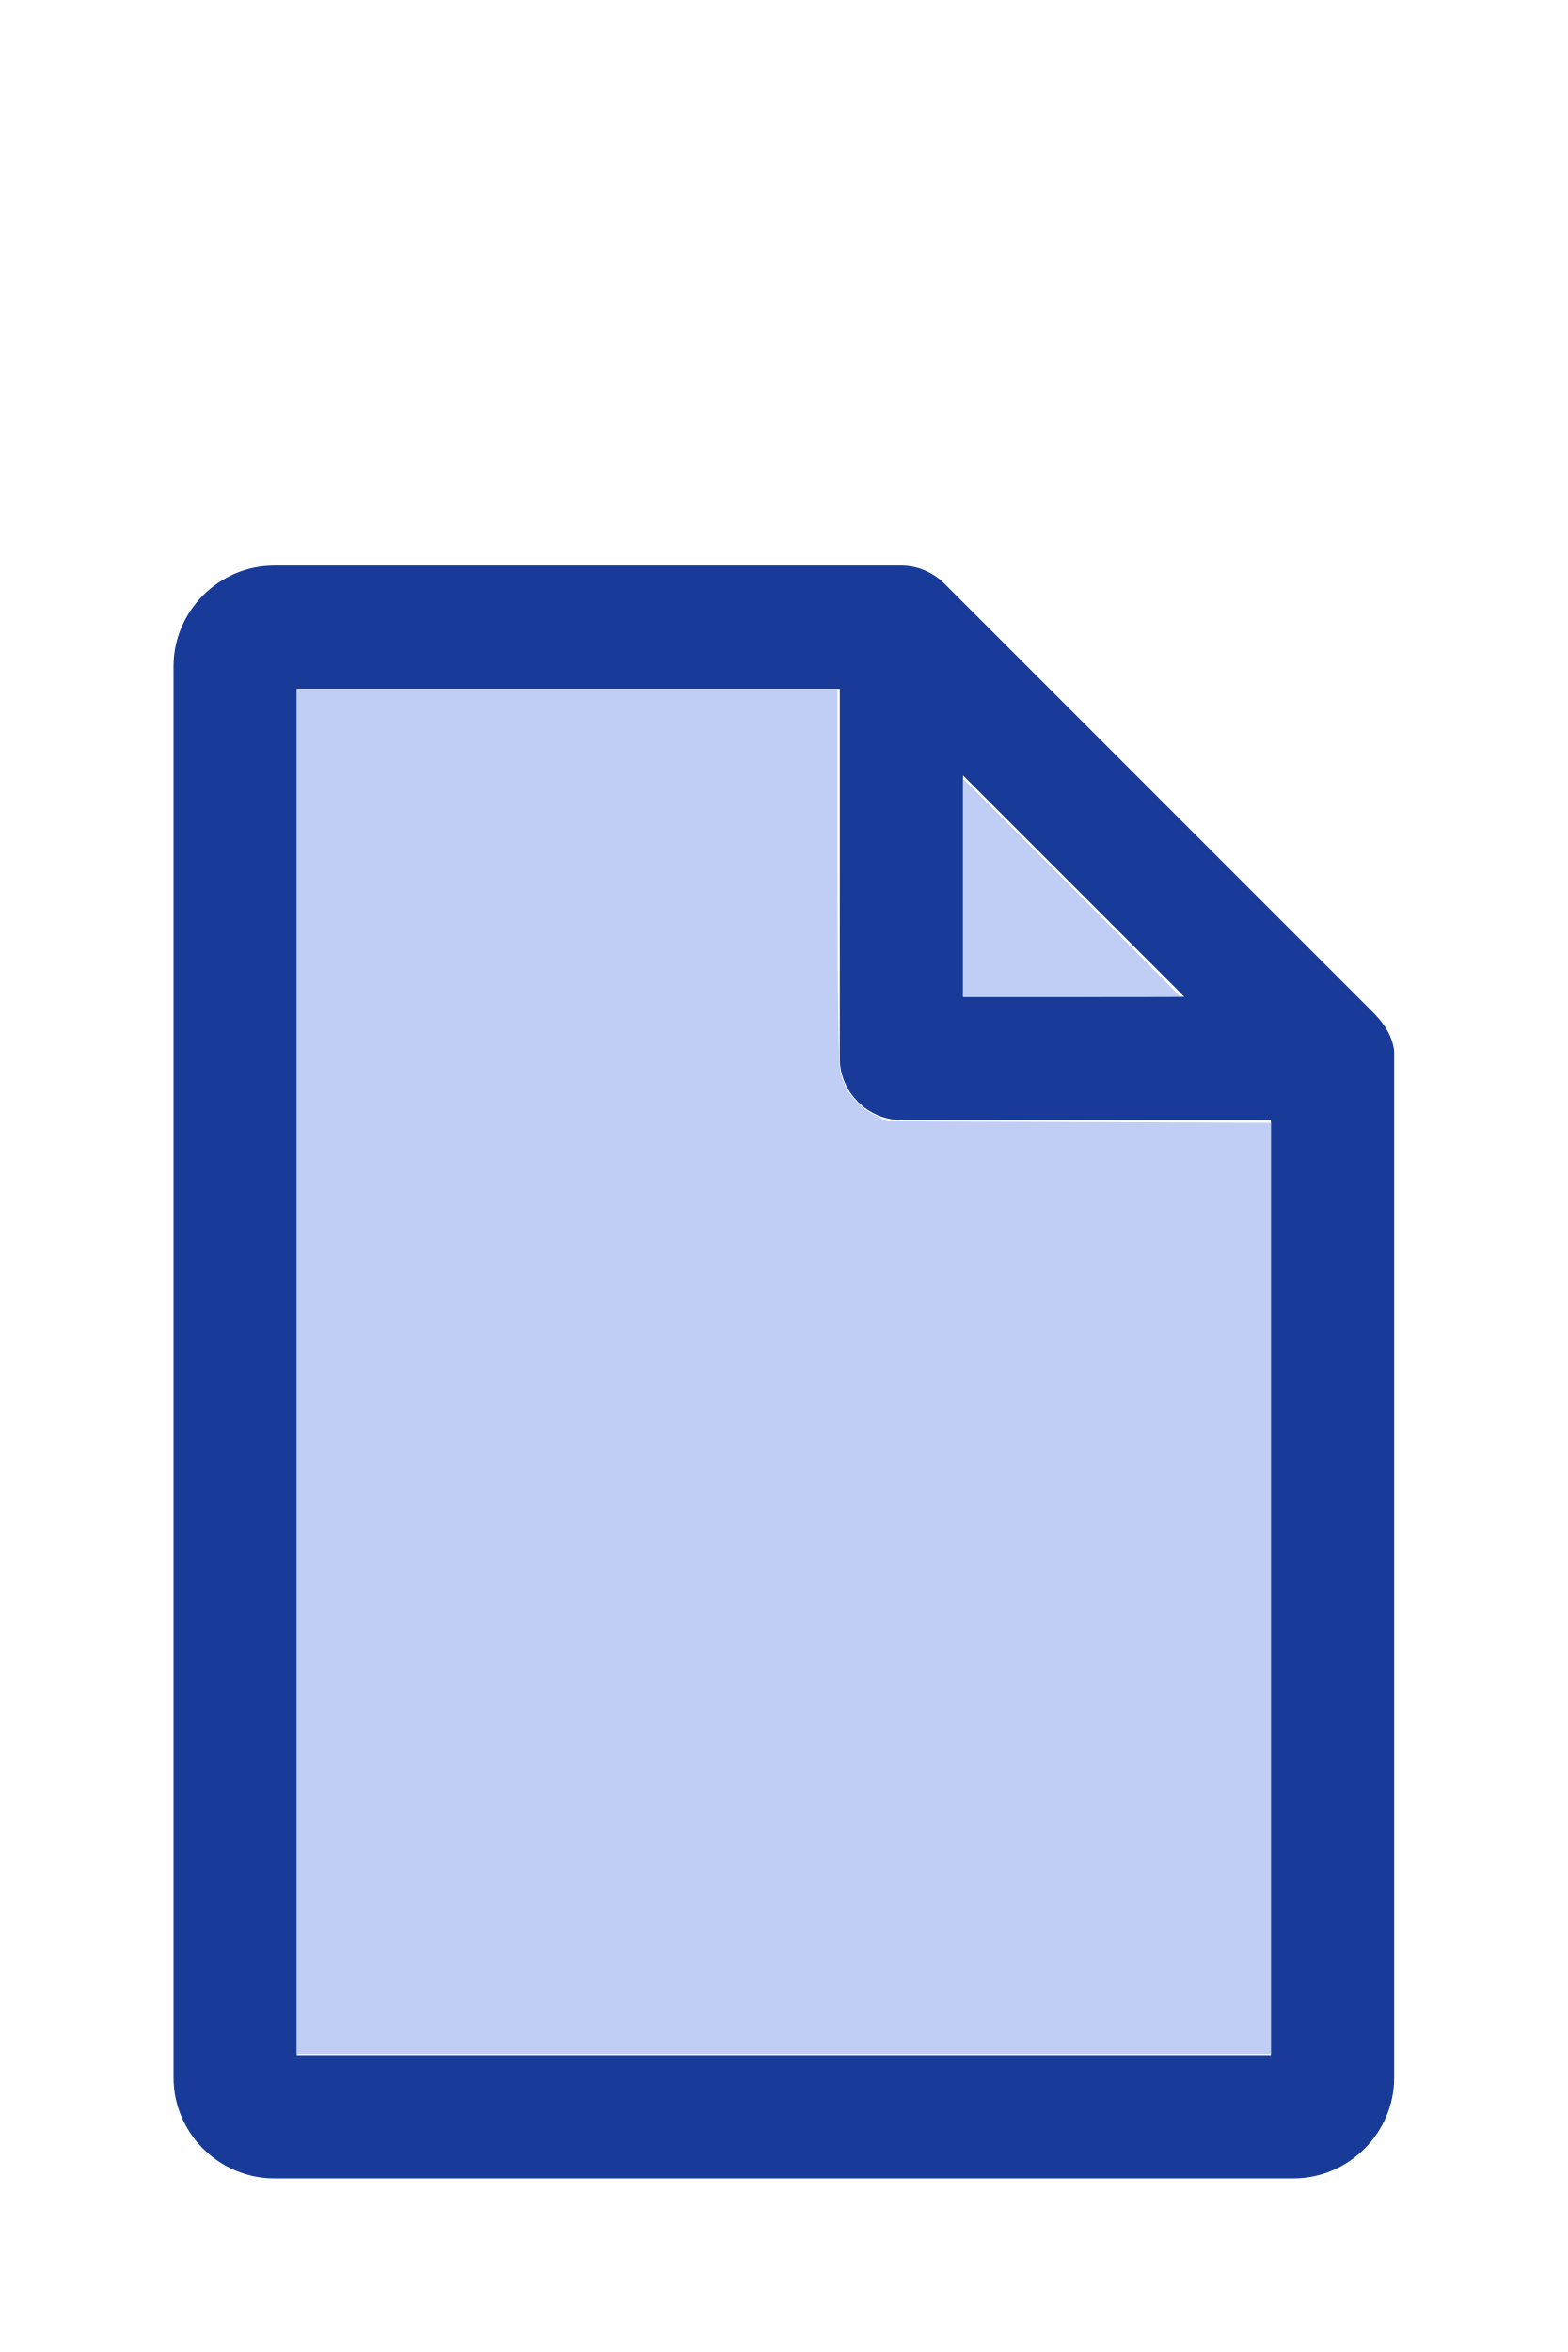
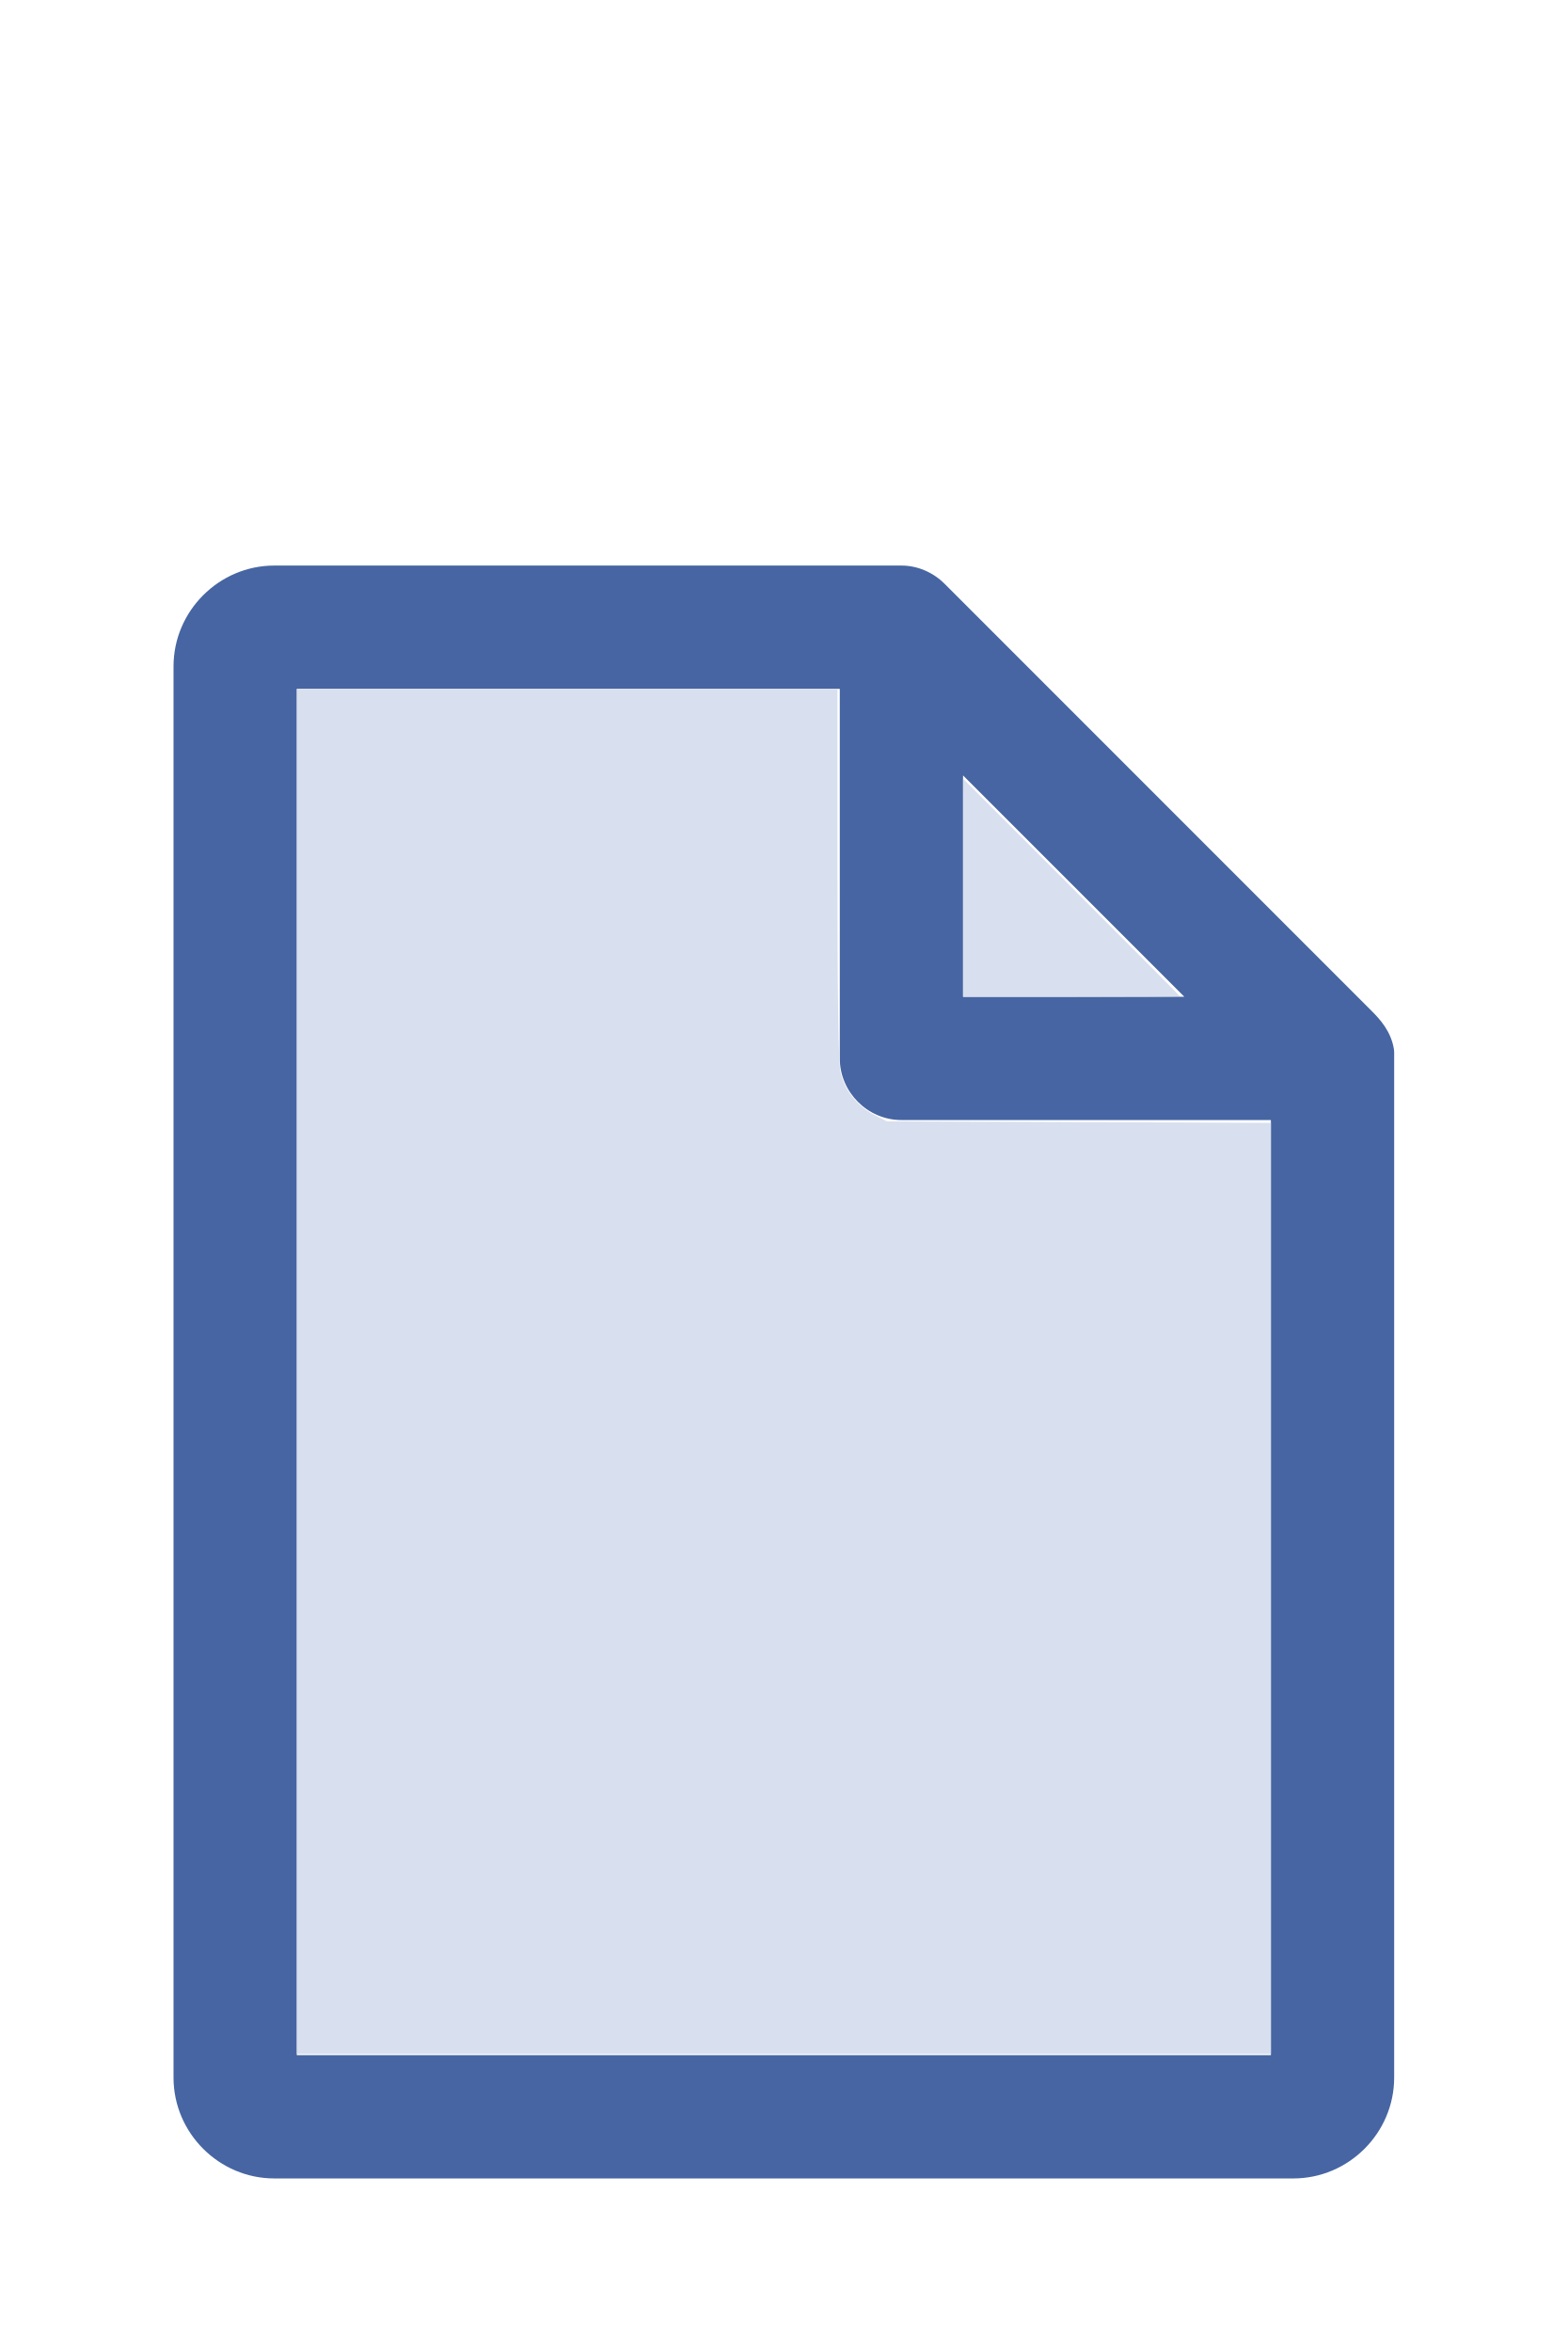
<svg xmlns="http://www.w3.org/2000/svg" version="1.1" width="16" height="24" viewBox="0 0 80 60" id="doc" xml:space="preserve">
-   <g style="fill:#183B9A">
+   <g style="fill:#4665A2">
    <path d="m 14,-1.145 c -2.824,0 -5.145,2.32 -5.145,5.145 v 72 c 0,2.824 2.32,5.145 5.145,5.145 h 52 c 2.824,0 5.145,-2.32 5.145,-5.145 V 23.699 a 1.145,1.145 0 0 0 -0.016,-0.188 C 70.978,22.605 70.406,21.99 70.008,21.592 L 48.209,-0.209 C 47.606,-0.812 46.805,-1.145 46,-1.145 Z m 1.145,6.289 H 42.855 V 24 c 0,1.724 1.42,3.145 3.145,3.145 H 64.855 V 74.855 H 15.145 Z m 34,4.418 L 60.438,20.855 H 49.145 Z" />
  </g>
-   <g style="fill:#C0CEF5;stroke-width:0">
+   <g style="fill:#D8DFEE;stroke-width:0">
    <path d="M 3.031,13.993 V 7.031 h 2.758 2.758 v 1.883 c 0,1.258 0.01,1.929 0.03,2.022 0.039,0.181 0.169,0.348 0.338,0.436 l 0.136,0.07 1.96,0.008 1.96,0.008 v 4.75 4.75 H 8 3.031 Z" transform="matrix(5,0,0,5,0,-30)" />
    <path d="M 9.829,9.058 V 7.946 l 1.106,1.106 c 0.608,0.608 1.106,1.109 1.106,1.113 0,0.004 -0.498,0.007 -1.106,0.007 H 9.829 Z" transform="matrix(5,0,0,5,0,-30)" />
  </g>
</svg>
